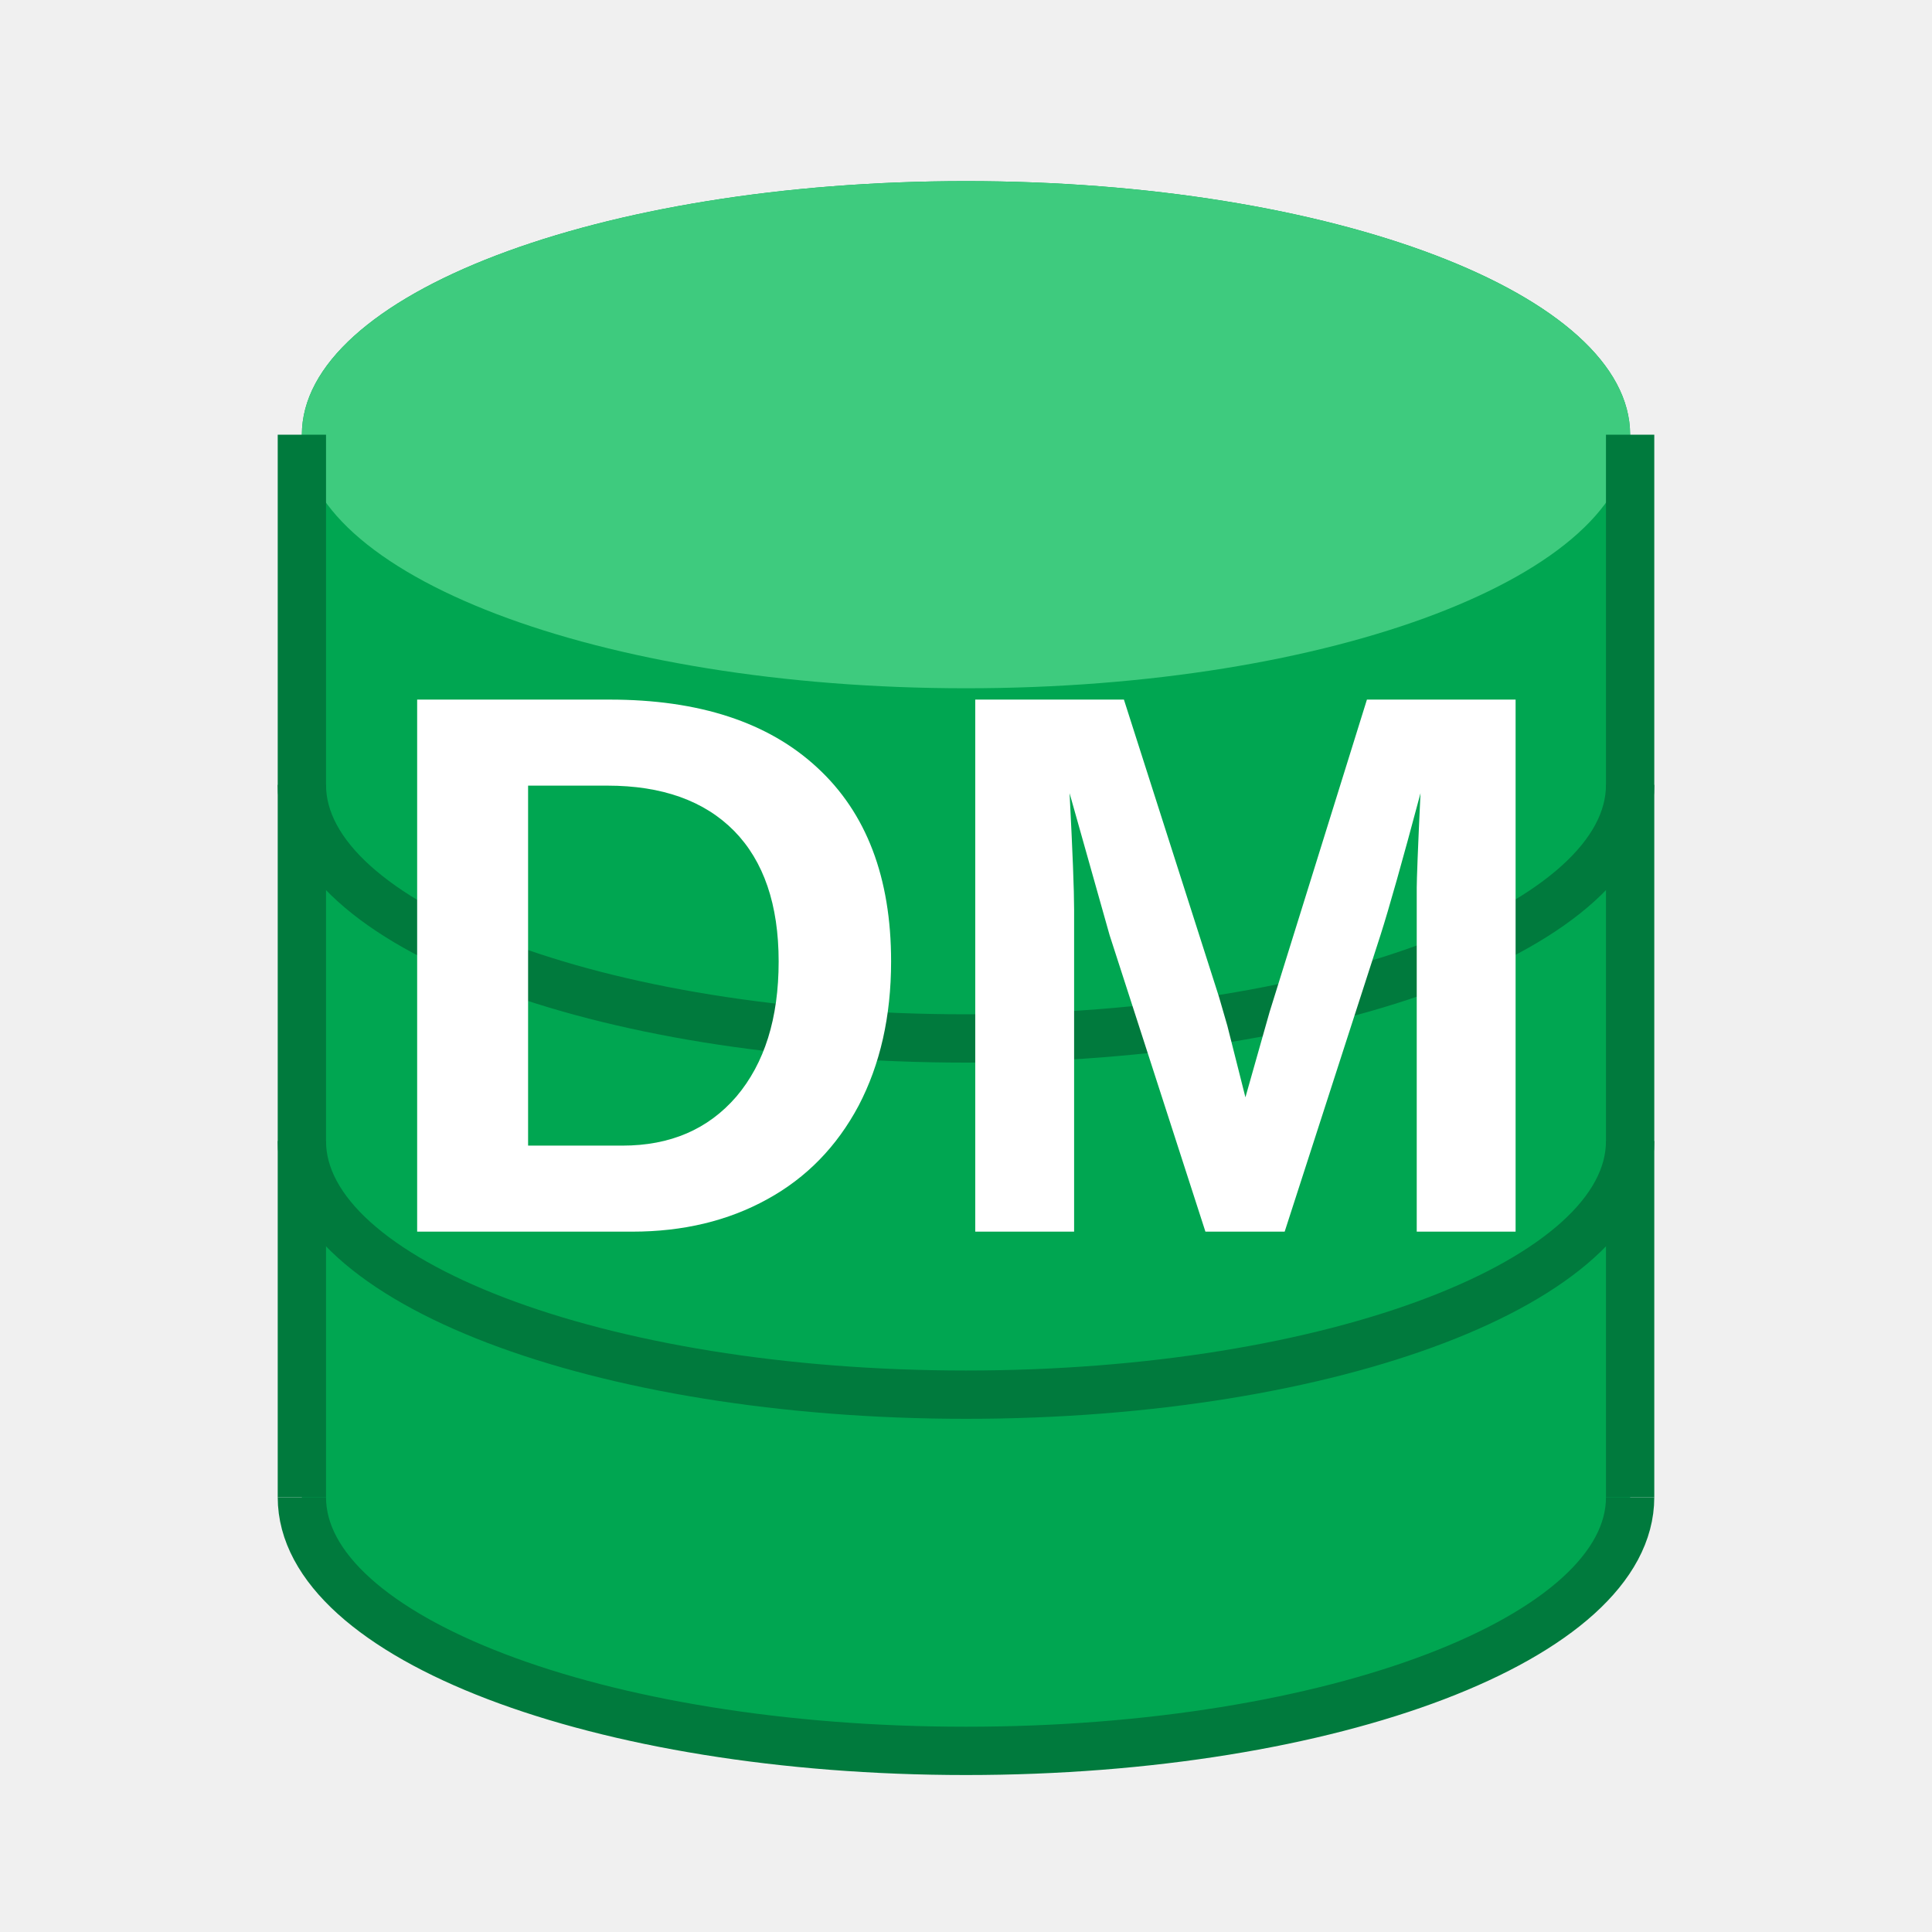
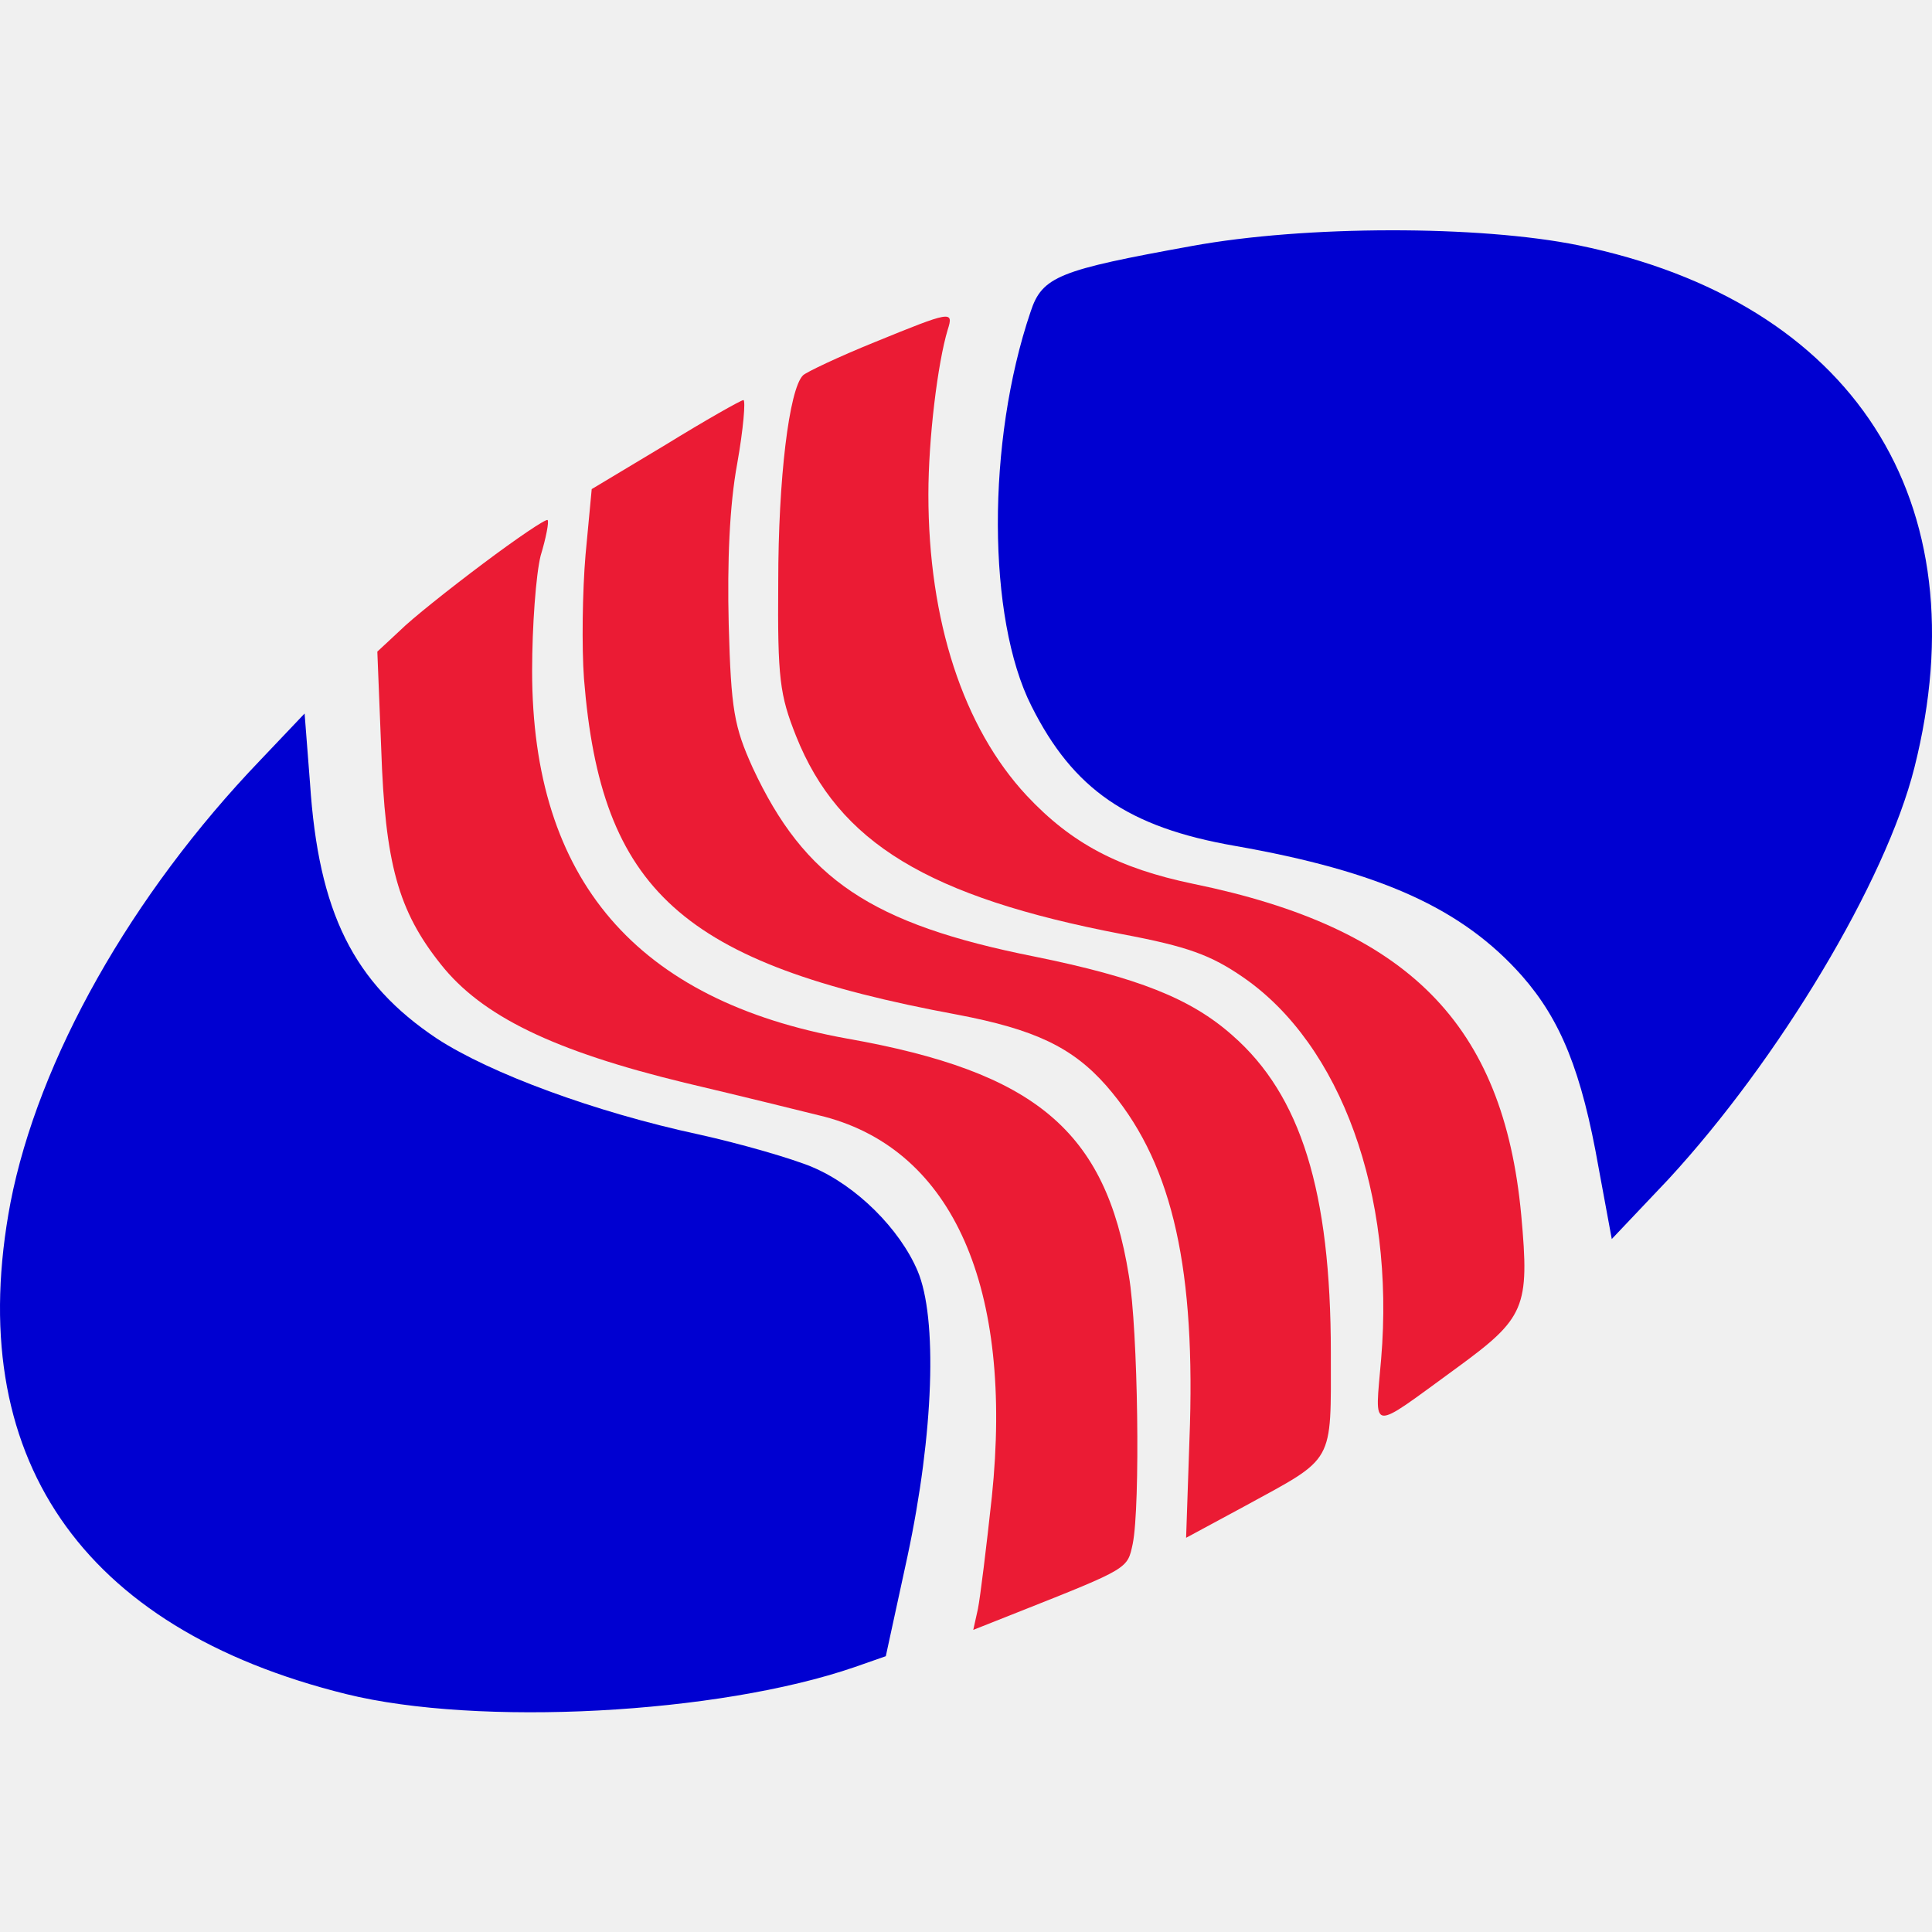
- <svg xmlns="http://www.w3.org/2000/svg" width="40" height="40" viewBox="0 0 40 40" fill="none">
-   <path d="M20 3.75C12.4 3.75 6.25 6.1 6.25 9V31C6.25 33.9 12.4 36.25 20 36.25C27.6 36.25 33.75 33.9 33.75 31V9C33.75 6.1 27.6 3.75 20 3.75Z" fill="#00A651" />
-   <ellipse cx="20" cy="9" rx="13.75" ry="5.25" fill="#3ECB7E" />
-   <path d="M33.75 31C33.75 33.9 27.6 36.25 20 36.25C12.4 36.25 6.25 33.9 6.25 31" stroke="#007A3D" />
-   <path d="M33.75 23.625C33.75 26.525 27.6 28.875 20 28.875C12.4 28.875 6.25 26.525 6.25 23.625" stroke="#007A3D" />
-   <path d="M33.75 16.25C33.75 19.15 27.6 21.5 20 21.5C12.4 21.5 6.25 19.15 6.25 16.25" stroke="#007A3D" />
-   <path d="M33.75 9V31" stroke="#007A3D" />
-   <path d="M6.25 9V31" stroke="#007A3D" />
-   <text x="20" y="25.5" font-family="Arial, Helvetica, sans-serif" font-size="16" font-weight="bold" fill="#FFFFFF" text-anchor="middle">DM</text>
+ <svg xmlns="http://www.w3.org/2000/svg" width="40" height="40" viewBox="0 0 1024 1024" fill="none">
+   <path d="M836.633 130.01c-52.51-10.67-144.8-10.67-205.1 0.41-70.14 12.72-79.17 16-85.32 34.87-23.38 68.91-22.97 162.44 0.41 208.79 22.15 44.3 51.28 64.4 107.88 74.25 77.12 13.54 120.6 33.23 152.19 68.91 20.51 23.38 31.59 50.46 40.61 101.73l6.97 37.74 29.94-31.59c58.66-63.57 115.27-157.92 130.45-218.22 35.69-141.52-32.41-246.94-178.03-276.89z" fill="#0000D1" />
+   <path d="M806.283 644c4.51 49.22 2.05 54.56-34.46 81.22-46.77 34.05-43.07 34.46-39.79-4.92 7.38-87.38-21.33-166.54-73.02-202.23-17.23-11.9-29.53-16.41-64.4-22.97-102.55-19.69-150.14-48.41-172.7-105.02-8.61-21.74-9.84-30.35-9.43-81.63 0-54.55 5.74-102.14 13.13-109.52 1.64-1.64 18.86-9.85 38.14-17.64 40.2-16.41 41.85-16.82 38.56-6.56-5.33 17.63-10.25 57.83-10.25 87.37 0 66.86 18.46 123.47 52.09 159.57 23.8 25.43 48.82 38.56 88.2 46.76C746.393 491.81 796.843 542.68 806.283 644z" fill="#EB1B34" />
+   <path d="M705.373 717.02c0 59.48 2.46 54.96-45.54 81.22l-31.17 16.82 2.05-60.3c2.46-87.38-10.67-140.7-44.3-179.26-18.05-20.51-38.15-29.95-79.17-37.74-146.04-27.08-188.7-65.64-197.72-178.03-1.23-16.82-0.82-46.35 0.82-65.63l3.28-34.87 38.97-23.38c21.33-13.13 40.2-23.8 41.43-23.8s0 15.18-3.28 33.64c-4.1 22.15-5.33 52.1-4.51 85.32 1.23 45.13 2.87 54.15 12.71 75.89 27.49 59.07 62.76 82.86 149.32 100.09 54.55 11.08 82.86 22.15 105.01 41.84 36.1 31.59 52.1 82.45 52.1 168.19z" fill="#EB1B34" />
+   <path d="M598.303 676c4.92 28.71 6.15 122.24 2.05 142.34-2.87 13.12-1.64 12.71-60.71 36.1l-23.79 9.43 2.46-11.08c1.23-6.15 4.51-32.81 7.39-59.47 11.48-110.76-20.51-183.37-88.61-201.42-11.48-2.87-44.71-11.07-74.25-18.04-69.32-16.82-107.47-35.28-129.21-62.77-22.56-28.3-29.54-53.32-31.59-114.44l-2.05-51.28 11.9-11.07c6.15-6.16 26.25-22.16 44.3-35.69 18.05-13.54 33.23-23.79 34.05-22.97 0.82 0.82-0.82 9.43-3.69 18.87-2.47 9.84-4.52 37.32-4.52 61.12 0 110.75 55.38 174.74 166.96 194.84 99.68 17.64 137.01 48.82 149.31 125.53z" fill="#EB1B34" />
+   <path d="M430.533 618.57c-10.67-4.51-37.74-12.31-59.89-17.23-55.38-11.9-110.76-32.41-139.06-50.87-44.3-29.53-62.76-66.86-67.27-135.37l-2.87-36.92-23.39 24.62C69.553 474.18 20.323 561.55 5.553 637.44c-25.43 134.14 36.92 225.61 178.03 260.48 69.73 17.23 196.9 10.67 269.5-14.36l16.41-5.74 11.49-52.92c13.95-65.22 16-126.34 5.33-151.37-9.43-22.15-32.4-45.12-55.78-54.96z" fill="#0000D1" />
</svg>
